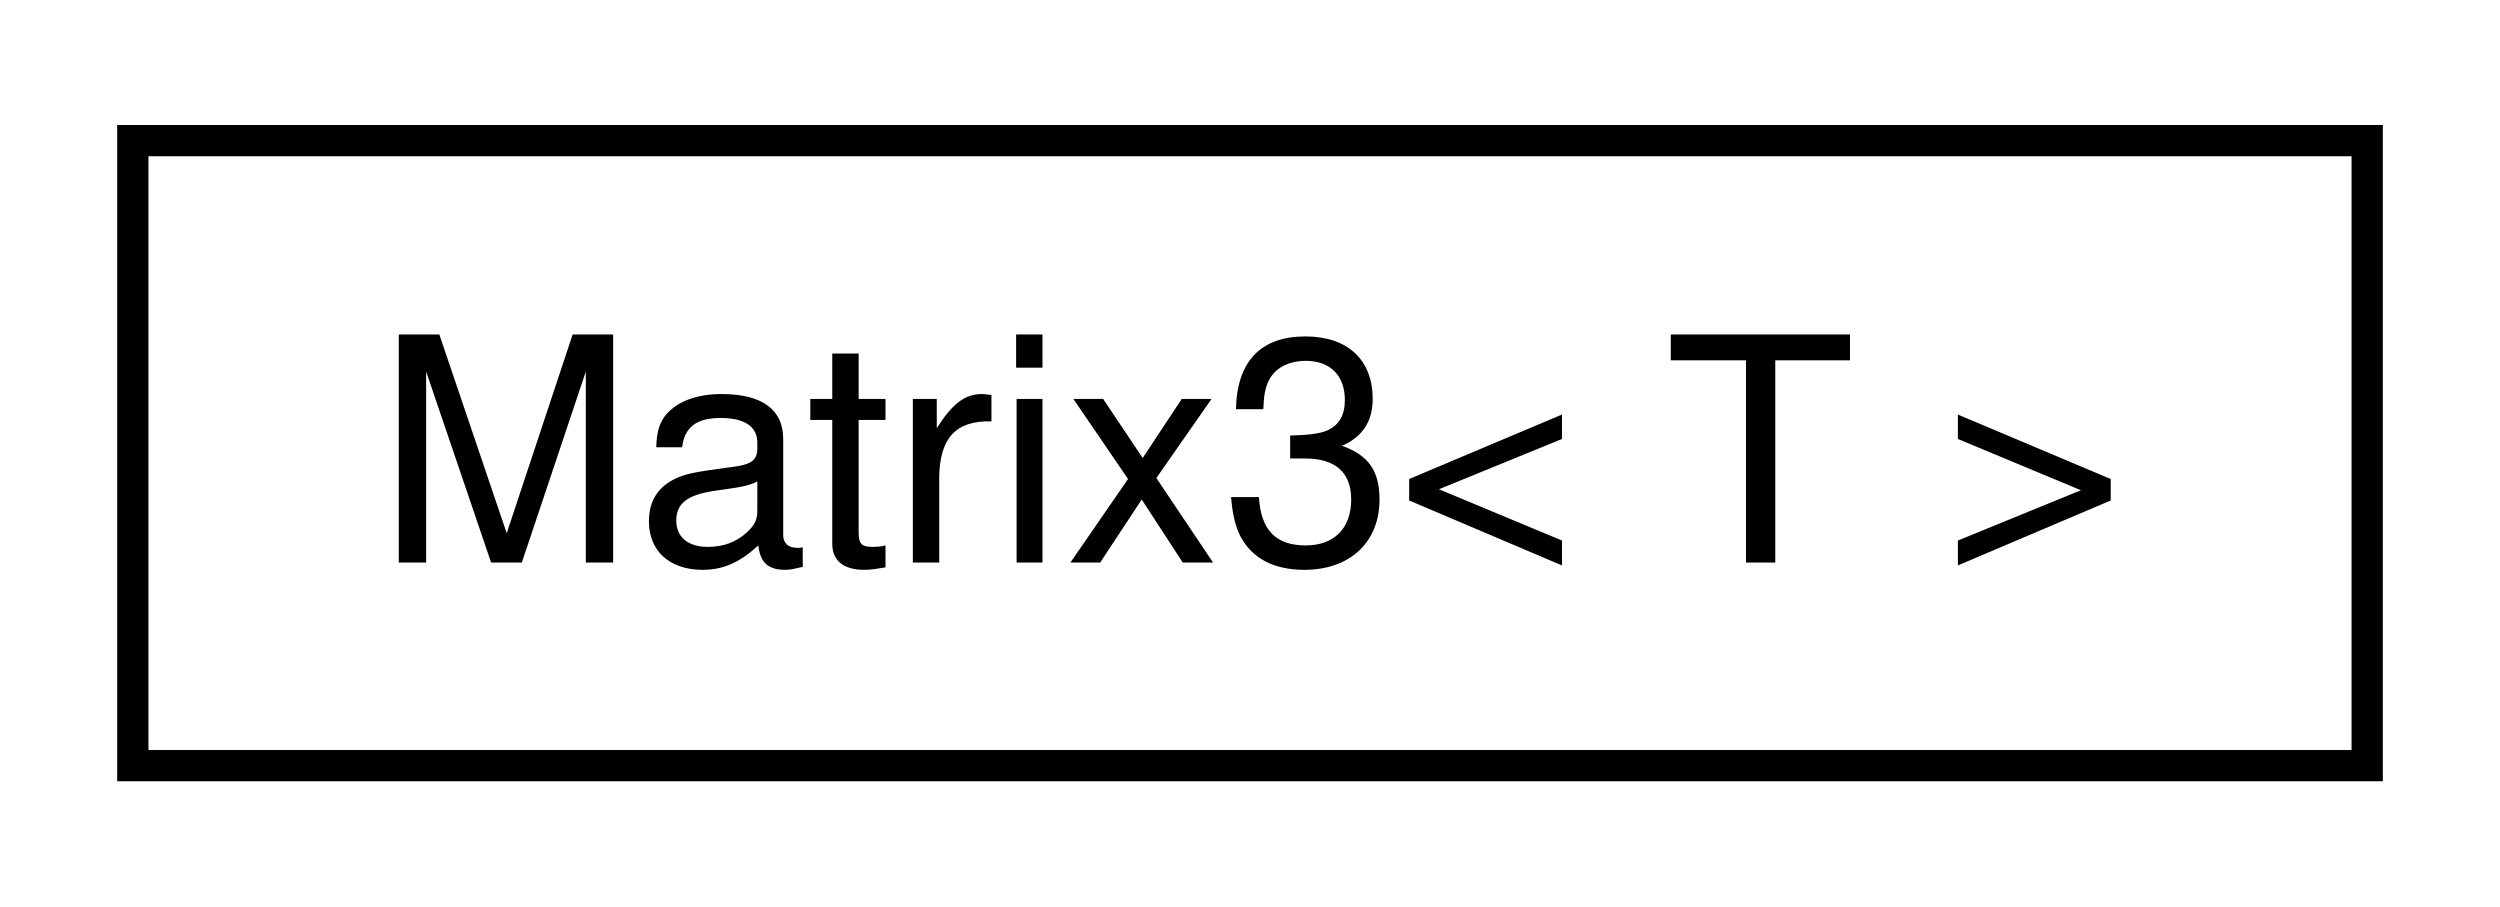
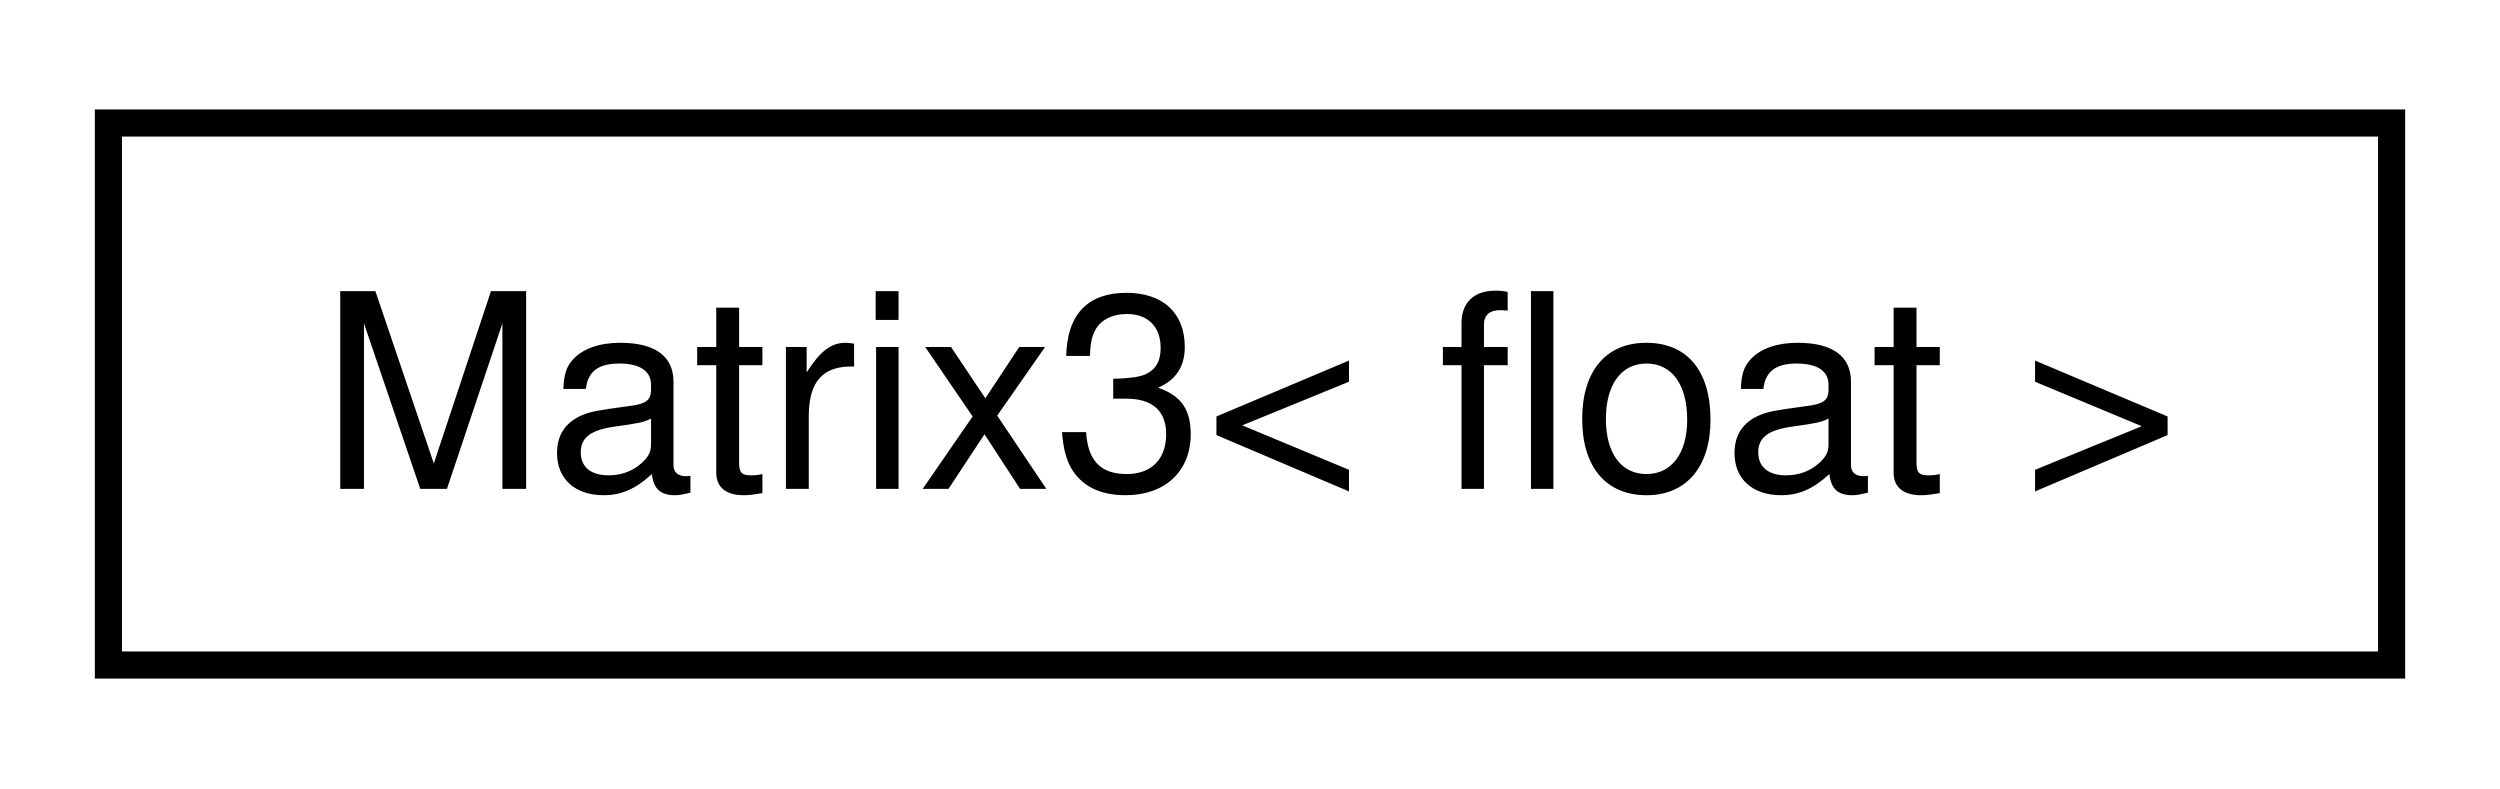
- <svg xmlns="http://www.w3.org/2000/svg" xmlns:xlink="http://www.w3.org/1999/xlink" width="80pt" height="29pt" viewBox="0.00 0.00 79.50 29.00">
+ <svg xmlns="http://www.w3.org/2000/svg" xmlns:xlink="http://www.w3.org/1999/xlink" width="92pt" height="29pt" viewBox="0.00 0.00 92.25 29.00">
  <g id="graph0" class="graph" transform="scale(1 1) rotate(0) translate(4 25)">
    <g id="node1" class="node">
      <g id="a_node1">
        <a xlink:href="class_matrix3.html" target="_top" xlink:title=" ">
-           <polygon fill="none" stroke="black" points="0,-0.5 0,-20.5 71.5,-20.5 71.5,-0.5 0,-0.5" />
-           <text text-anchor="middle" x="35.75" y="-7" font-family="Helvetica,sans-Serif" font-size="10.00">Matrix3&lt; T &gt;</text>
+           <polygon fill="none" stroke="black" points="0,-0.5 0,-20.5 84.25,-20.5 84.25,-0.5 0,-0.5" />
+           <text text-anchor="middle" x="42.12" y="-7" font-family="Helvetica,sans-Serif" font-size="10.00">Matrix3&lt; float &gt;</text>
        </a>
      </g>
    </g>
  </g>
</svg>
